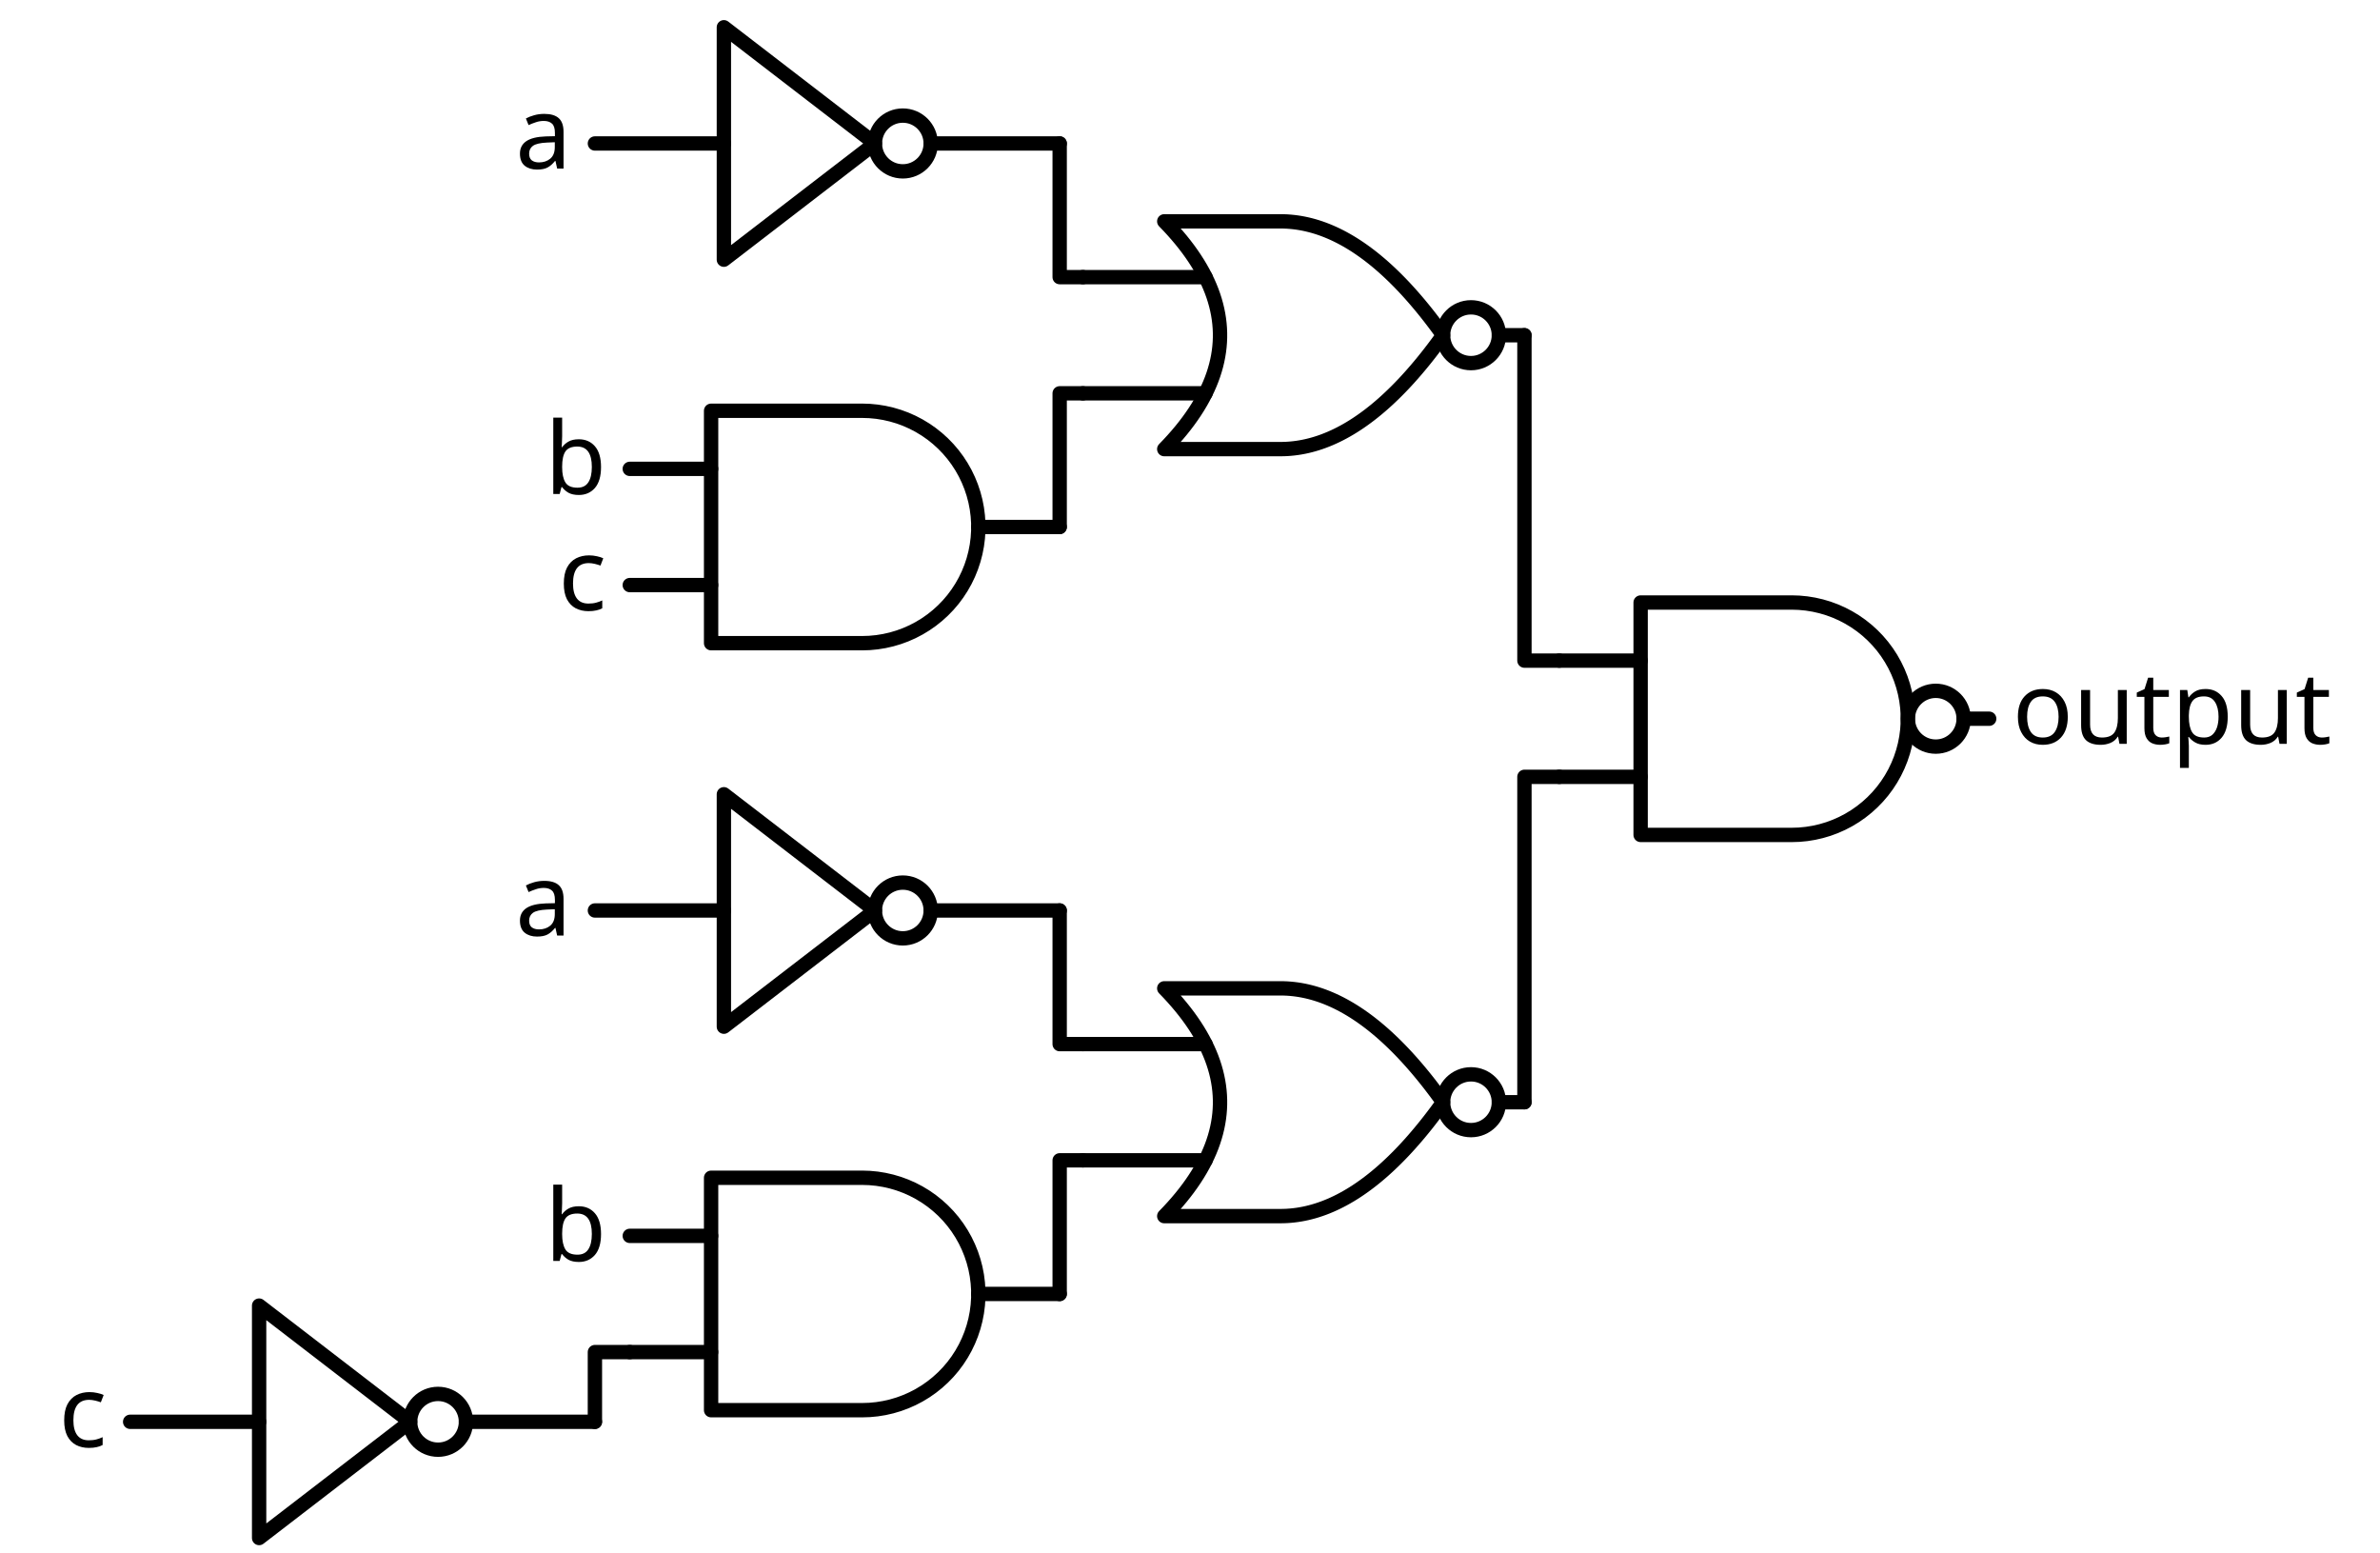
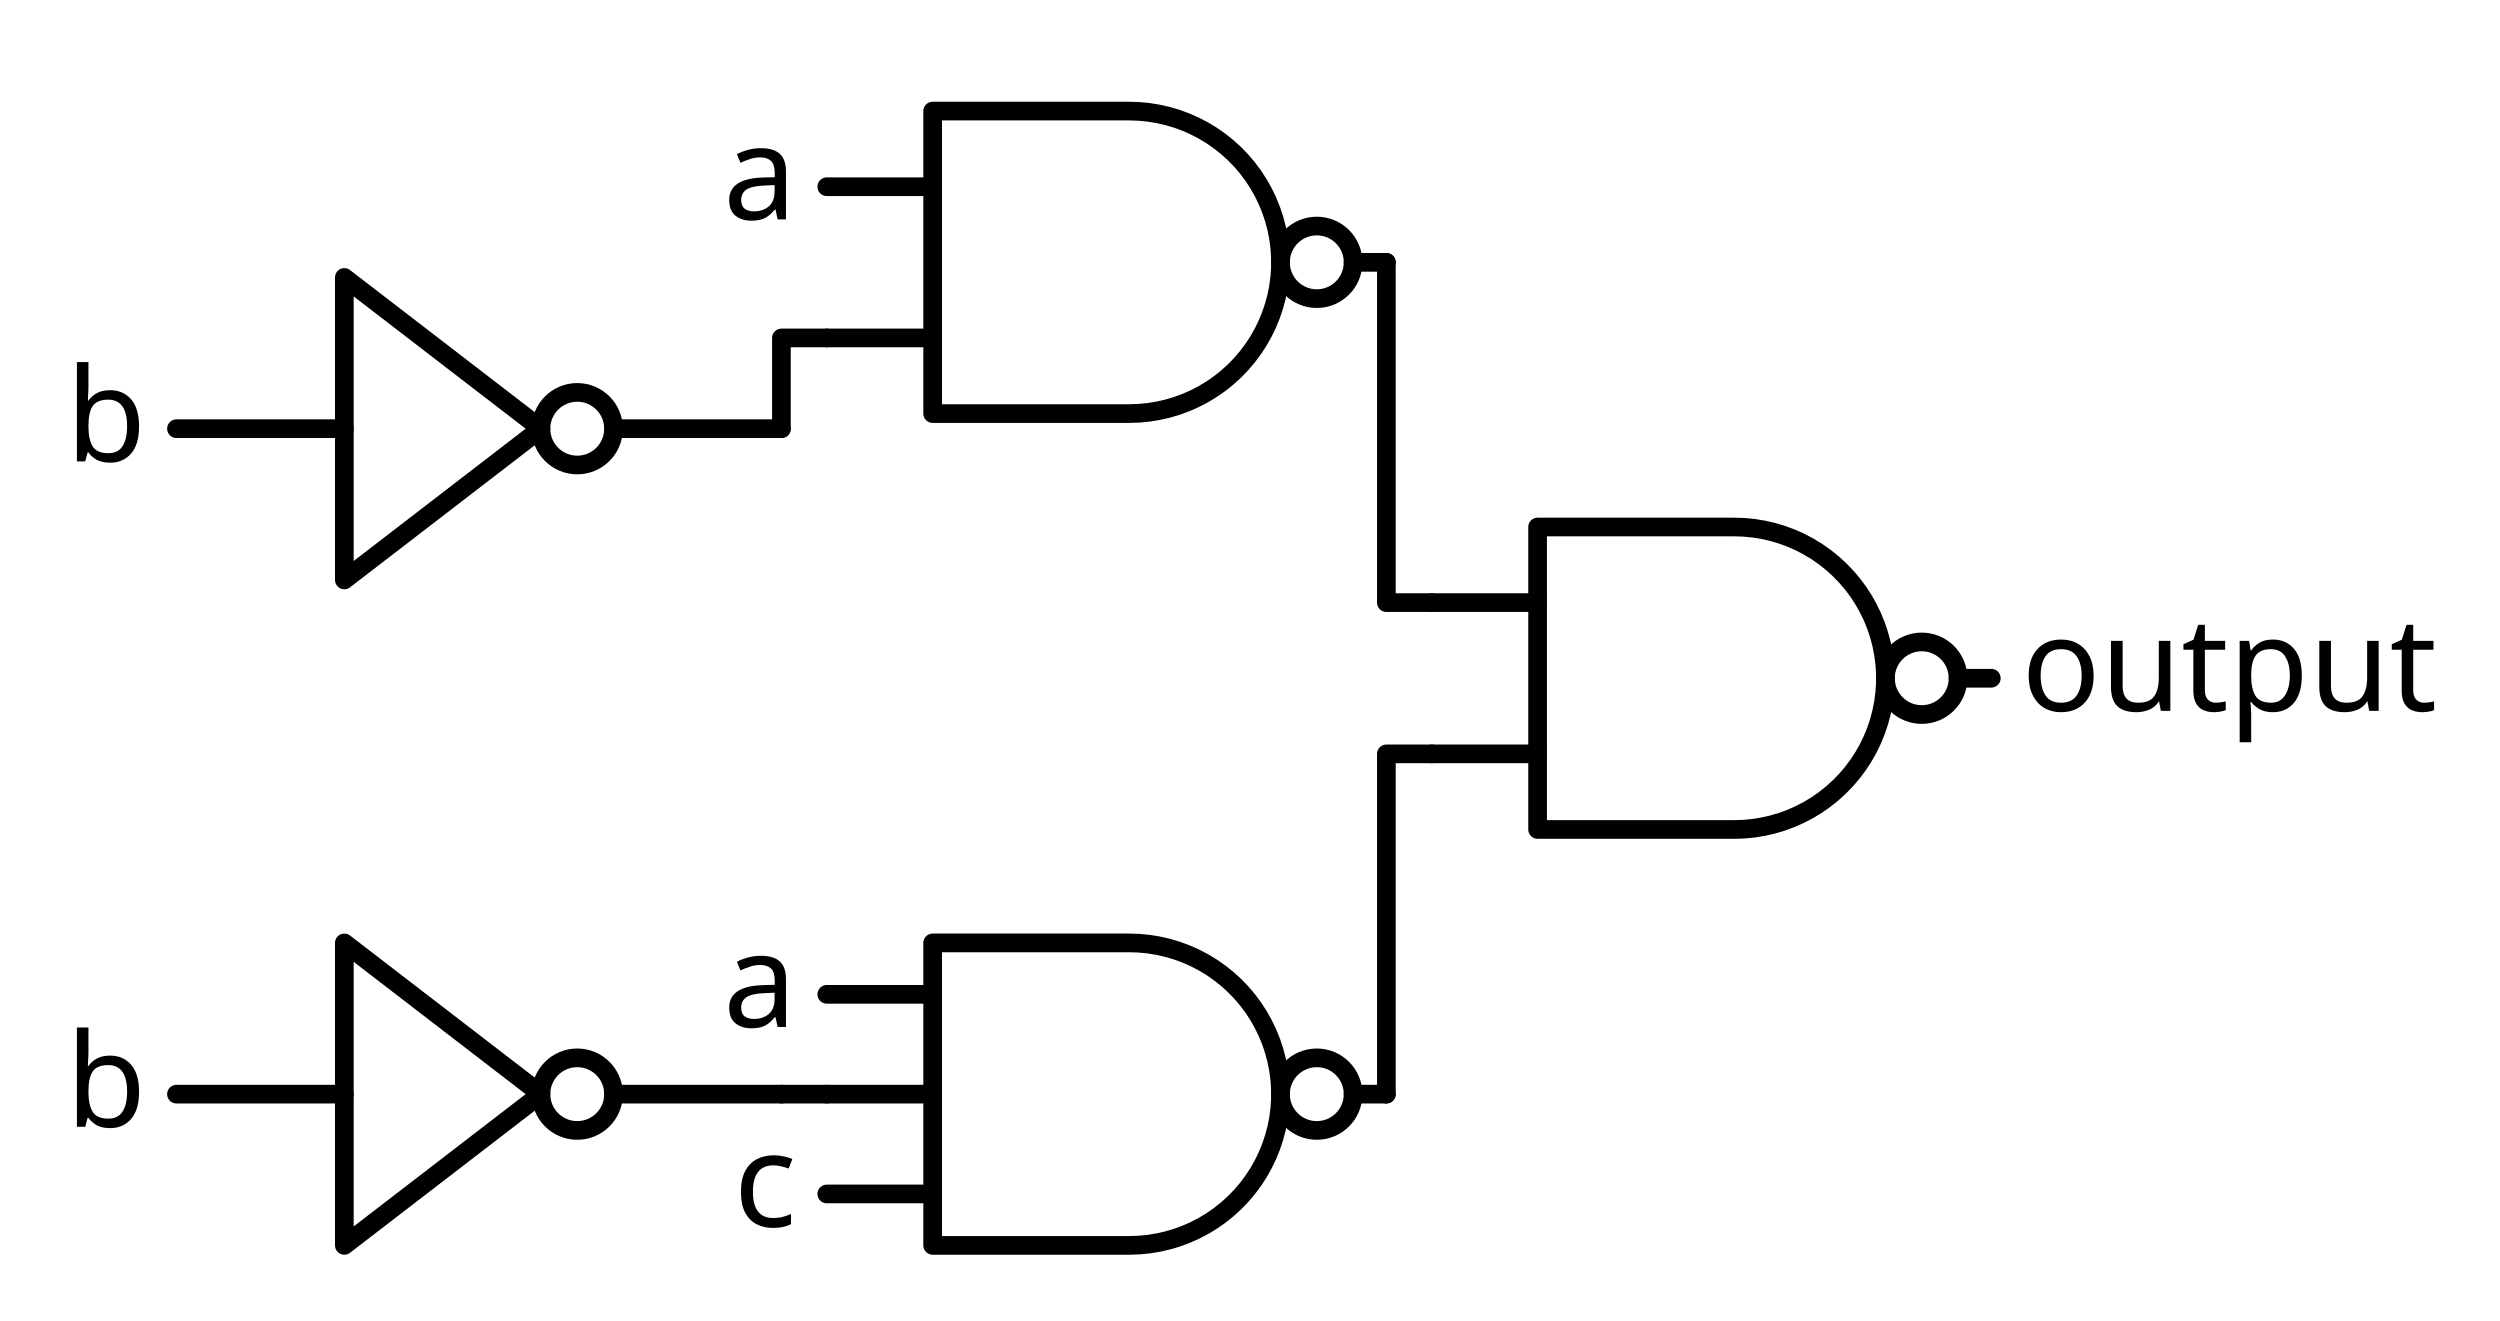
- <svg xmlns="http://www.w3.org/2000/svg" xml:lang="en" height="216.4pt" width="331.834pt" viewBox="-277.346 -20.0 331.834 216.4">
-   <circle cx="-7.452" cy="80.19" r="3.888" style="stroke:black;fill:none;stroke-width:2;" />
-   <circle cx="-72.252" cy="26.73" r="3.888" style="stroke:black;fill:none;stroke-width:2;" />
-   <circle cx="-151.47" cy="-0.0" r="3.888" style="stroke:black;fill:none;stroke-width:2;" />
-   <circle cx="-72.252" cy="133.65" r="3.888" style="stroke:black;fill:none;stroke-width:2;" />
+ <svg xmlns="http://www.w3.org/2000/svg" xml:lang="en" height="141.412pt" width="267.79pt" viewBox="-213.302 -10.28 267.79 141.412">
+   <circle cx="-7.452" cy="62.37" r="3.888" style="stroke:black;fill:none;stroke-width:2;" />
+   <circle cx="-72.252" cy="17.82" r="3.888" style="stroke:black;fill:none;stroke-width:2;" />
+   <circle cx="-151.47" cy="35.64" r="3.888" style="stroke:black;fill:none;stroke-width:2;" />
+   <circle cx="-72.252" cy="106.92" r="3.888" style="stroke:black;fill:none;stroke-width:2;" />
  <circle cx="-151.47" cy="106.92" r="3.888" style="stroke:black;fill:none;stroke-width:2;" />
-   <circle cx="-216.27" cy="178.2" r="3.888" style="stroke:black;fill:none;stroke-width:2;" />
-   <path d="M -27.54,96.39 L -26.502,96.357 L -25.468,96.257 L -24.443,96.091 L -23.431,95.86 L -22.435,95.565 L -21.461,95.206 L -20.511,94.786 L -19.59,94.305 L -18.702,93.767 L -17.851,93.173 L -17.039,92.525 L -16.27,91.827 L -15.547,91.081 L -14.874,90.291 L -14.253,89.458 L -13.687,88.588 L -13.177,87.683 L -12.727,86.747 L -12.337,85.785 L -12.01,84.799 L -11.746,83.795 L -11.548,82.776 L -11.415,81.746 L -11.348,80.709 L -11.348,79.671 L -11.415,78.634 L -11.548,77.604 L -11.746,76.585 L -12.01,75.581 L -12.337,74.595 L -12.727,73.633 L -13.177,72.697 L -13.687,71.792 L -14.253,70.922 L -14.874,70.089 L -15.547,69.299 L -16.27,68.553 L -17.039,67.855 L -17.851,67.207 L -18.702,66.613 L -19.59,66.075 L -20.511,65.594 L -21.461,65.174 L -22.435,64.815 L -23.431,64.52 L -24.443,64.289 L -25.468,64.123 L -26.502,64.023 L -27.54,63.99 L -27.54,63.99 L -48.6,63.99 L -48.6,80.19 L -48.6,96.39 L -27.54,96.39" style="stroke:black;fill:none;stroke-width:2;stroke-linecap:round;stroke-linejoin:round;" />
-   <path d="M -59.94,88.29 L -48.6,88.29" style="stroke:black;fill:none;stroke-width:2;stroke-linecap:round;stroke-linejoin:round;" />
-   <path d="M -59.94,72.09 L -48.6,72.09" style="stroke:black;fill:none;stroke-width:2;stroke-linecap:round;stroke-linejoin:round;" />
-   <path d="M -3.564,80.19 L 0.0,80.19" style="stroke:black;fill:none;stroke-width:2;stroke-linecap:round;stroke-linejoin:round;" />
-   <path d="M -115.02,42.606 L -98.82,42.606 L -98.357,42.599 L -97.894,42.58 L -97.431,42.546 L -96.969,42.5 L -96.506,42.441 L -96.043,42.368 L -95.58,42.282 L -95.117,42.183 L -94.654,42.07 L -94.191,41.945 L -93.729,41.806 L -93.266,41.654 L -92.803,41.489 L -92.34,41.31 L -91.877,41.118 L -91.414,40.913 L -90.951,40.695 L -90.489,40.464 L -90.026,40.219 L -89.563,39.961 L -89.1,39.69 L -88.637,39.406 L -88.174,39.108 L -87.711,38.797 L -87.249,38.473 L -86.786,38.136 L -86.323,37.786 L -85.86,37.422 L -85.397,37.045 L -84.934,36.655 L -84.471,36.252 L -84.009,35.835 L -83.546,35.405 L -83.083,34.962 L -82.62,34.506 L -82.157,34.037 L -81.694,33.554 L -81.231,33.058 L -80.769,32.549 L -80.306,32.026 L -79.843,31.491 L -79.38,30.942 L -78.917,30.38 L -78.454,29.805 L -77.991,29.216 L -77.529,28.614 L -77.066,28 L -76.603,27.371 L -76.14,26.73 L -76.14,26.73 L -76.603,26.089 L -77.066,25.46 L -77.529,24.846 L -77.991,24.244 L -78.454,23.655 L -78.917,23.08 L -79.38,22.518 L -79.843,21.969 L -80.306,21.434 L -80.769,20.911 L -81.231,20.402 L -81.694,19.906 L -82.157,19.423 L -82.62,18.954 L -83.083,18.498 L -83.546,18.055 L -84.009,17.625 L -84.471,17.208 L -84.934,16.805 L -85.397,16.415 L -85.86,16.038 L -86.323,15.674 L -86.786,15.324 L -87.249,14.987 L -87.711,14.663 L -88.174,14.352 L -88.637,14.054 L -89.1,13.77 L -89.563,13.499 L -90.026,13.241 L -90.489,12.996 L -90.951,12.765 L -91.414,12.547 L -91.877,12.342 L -92.34,12.15 L -92.803,11.971 L -93.266,11.806 L -93.729,11.654 L -94.191,11.515 L -94.654,11.39 L -95.117,11.277 L -95.58,11.178 L -96.043,11.092 L -96.506,11.019 L -96.969,10.96 L -97.431,10.914 L -97.894,10.88 L -98.357,10.861 L -98.82,10.854 L -115.02,10.854 L -115.02,10.854 L -114.398,11.502 L -113.802,12.15 L -113.232,12.798 L -112.687,13.446 L -112.169,14.094 L -111.676,14.742 L -111.21,15.39 L -110.769,16.038 L -110.354,16.686 L -109.966,17.334 L -109.603,17.982 L -109.266,18.63 L -108.955,19.278 L -108.67,19.926 L -108.41,20.574 L -108.177,21.222 L -107.97,21.87 L -107.788,22.518 L -107.633,23.166 L -107.503,23.814 L -107.4,24.462 L -107.322,25.11 L -107.27,25.758 L -107.244,26.406 L -107.244,27.054 L -107.27,27.702 L -107.322,28.35 L -107.4,28.998 L -107.503,29.646 L -107.633,30.294 L -107.788,30.942 L -107.97,31.59 L -108.177,32.238 L -108.41,32.886 L -108.67,33.534 L -108.955,34.182 L -109.266,34.83 L -109.603,35.478 L -109.966,36.126 L -110.354,36.774 L -110.769,37.422 L -111.21,38.07 L -111.676,38.718 L -112.169,39.366 L -112.687,40.014 L -113.232,40.662 L -113.802,41.31 L -114.398,41.958 L -115.02,42.606" style="stroke:black;fill:none;stroke-width:2;stroke-linecap:round;stroke-linejoin:round;" />
-   <path d="M -126.36,34.83 L -109.266,34.83" style="stroke:black;fill:none;stroke-width:2;stroke-linecap:round;stroke-linejoin:round;" />
-   <path d="M -126.36,18.63 L -109.266,18.63" style="stroke:black;fill:none;stroke-width:2;stroke-linecap:round;stroke-linejoin:round;" />
-   <path d="M -68.364,26.73 L -64.8,26.73" style="stroke:black;fill:none;stroke-width:2;stroke-linecap:round;stroke-linejoin:round;" />
-   <path d="M -194.4,-0.0 L -176.418,-0.0 M -147.582,-0.0 L -129.6,-0.0" style="stroke:black;fill:none;stroke-width:2;stroke-linecap:round;stroke-linejoin:round;" />
-   <path d="M -176.418,-16.2 L -155.358,-0.0 L -176.418,16.2 L -176.418,-16.2" style="stroke:black;fill:none;stroke-width:2;stroke-linecap:round;stroke-linejoin:round;" />
-   <path d="M -126.36,18.63 L -129.6,18.63 L -129.6,-0.0" style="stroke:black;fill:none;stroke-width:2;stroke-linecap:round;stroke-linejoin:round;" />
-   <path d="M -157.14,69.66 L -156.102,69.627 L -155.068,69.527 L -154.043,69.361 L -153.031,69.13 L -152.035,68.835 L -151.061,68.476 L -150.111,68.056 L -149.19,67.575 L -148.302,67.037 L -147.451,66.443 L -146.639,65.795 L -145.87,65.097 L -145.147,64.351 L -144.474,63.561 L -143.853,62.728 L -143.287,61.858 L -142.777,60.953 L -142.327,60.017 L -141.937,59.055 L -141.61,58.069 L -141.346,57.065 L -141.148,56.046 L -141.015,55.016 L -140.948,53.979 L -140.948,52.941 L -141.015,51.904 L -141.148,50.874 L -141.346,49.855 L -141.61,48.851 L -141.937,47.865 L -142.327,46.903 L -142.777,45.967 L -143.287,45.062 L -143.853,44.192 L -144.474,43.359 L -145.147,42.569 L -145.87,41.823 L -146.639,41.125 L -147.451,40.477 L -148.302,39.883 L -149.19,39.345 L -150.111,38.864 L -151.061,38.444 L -152.035,38.085 L -153.031,37.79 L -154.043,37.559 L -155.068,37.393 L -156.102,37.293 L -157.14,37.26 L -157.14,37.26 L -178.2,37.26 L -178.2,53.46 L -178.2,69.66 L -157.14,69.66" style="stroke:black;fill:none;stroke-width:2;stroke-linecap:round;stroke-linejoin:round;" />
-   <path d="M -189.54,61.56 L -178.2,61.56" style="stroke:black;fill:none;stroke-width:2;stroke-linecap:round;stroke-linejoin:round;" />
-   <path d="M -189.54,45.36 L -178.2,45.36" style="stroke:black;fill:none;stroke-width:2;stroke-linecap:round;stroke-linejoin:round;" />
-   <path d="M -140.94,53.46 L -129.6,53.46" style="stroke:black;fill:none;stroke-width:2;stroke-linecap:round;stroke-linejoin:round;" />
-   <path d="M -126.36,34.83 L -129.6,34.83 L -129.6,53.46" style="stroke:black;fill:none;stroke-width:2;stroke-linecap:round;stroke-linejoin:round;" />
-   <path d="M -59.94,72.09 L -64.8,72.09 L -64.8,26.73" style="stroke:black;fill:none;stroke-width:2;stroke-linecap:round;stroke-linejoin:round;" />
-   <path d="M -115.02,149.526 L -98.82,149.526 L -98.357,149.519 L -97.894,149.5 L -97.431,149.466 L -96.969,149.42 L -96.506,149.361 L -96.043,149.288 L -95.58,149.202 L -95.117,149.103 L -94.654,148.99 L -94.191,148.865 L -93.729,148.726 L -93.266,148.574 L -92.803,148.409 L -92.34,148.23 L -91.877,148.038 L -91.414,147.833 L -90.951,147.615 L -90.489,147.384 L -90.026,147.139 L -89.563,146.881 L -89.1,146.61 L -88.637,146.326 L -88.174,146.028 L -87.711,145.717 L -87.249,145.393 L -86.786,145.056 L -86.323,144.706 L -85.86,144.342 L -85.397,143.965 L -84.934,143.575 L -84.471,143.172 L -84.009,142.755 L -83.546,142.325 L -83.083,141.882 L -82.62,141.426 L -82.157,140.957 L -81.694,140.474 L -81.231,139.978 L -80.769,139.469 L -80.306,138.946 L -79.843,138.411 L -79.38,137.862 L -78.917,137.3 L -78.454,136.725 L -77.991,136.136 L -77.529,135.534 L -77.066,134.92 L -76.603,134.291 L -76.14,133.65 L -76.14,133.65 L -76.603,133.009 L -77.066,132.38 L -77.529,131.766 L -77.991,131.164 L -78.454,130.575 L -78.917,130 L -79.38,129.438 L -79.843,128.889 L -80.306,128.354 L -80.769,127.831 L -81.231,127.322 L -81.694,126.826 L -82.157,126.343 L -82.62,125.874 L -83.083,125.418 L -83.546,124.975 L -84.009,124.545 L -84.471,124.128 L -84.934,123.725 L -85.397,123.335 L -85.86,122.958 L -86.323,122.594 L -86.786,122.244 L -87.249,121.907 L -87.711,121.583 L -88.174,121.272 L -88.637,120.974 L -89.1,120.69 L -89.563,120.419 L -90.026,120.161 L -90.489,119.916 L -90.951,119.685 L -91.414,119.467 L -91.877,119.262 L -92.34,119.07 L -92.803,118.891 L -93.266,118.726 L -93.729,118.574 L -94.191,118.435 L -94.654,118.31 L -95.117,118.197 L -95.58,118.098 L -96.043,118.012 L -96.506,117.939 L -96.969,117.88 L -97.431,117.834 L -97.894,117.8 L -98.357,117.781 L -98.82,117.774 L -115.02,117.774 L -115.02,117.774 L -114.398,118.422 L -113.802,119.07 L -113.232,119.718 L -112.687,120.366 L -112.169,121.014 L -111.676,121.662 L -111.21,122.31 L -110.769,122.958 L -110.354,123.606 L -109.966,124.254 L -109.603,124.902 L -109.266,125.55 L -108.955,126.198 L -108.67,126.846 L -108.41,127.494 L -108.177,128.142 L -107.97,128.79 L -107.788,129.438 L -107.633,130.086 L -107.503,130.734 L -107.4,131.382 L -107.322,132.03 L -107.27,132.678 L -107.244,133.326 L -107.244,133.974 L -107.27,134.622 L -107.322,135.27 L -107.4,135.918 L -107.503,136.566 L -107.633,137.214 L -107.788,137.862 L -107.97,138.51 L -108.177,139.158 L -108.41,139.806 L -108.67,140.454 L -108.955,141.102 L -109.266,141.75 L -109.603,142.398 L -109.966,143.046 L -110.354,143.694 L -110.769,144.342 L -111.21,144.99 L -111.676,145.638 L -112.169,146.286 L -112.687,146.934 L -113.232,147.582 L -113.802,148.23 L -114.398,148.878 L -115.02,149.526" style="stroke:black;fill:none;stroke-width:2;stroke-linecap:round;stroke-linejoin:round;" />
-   <path d="M -126.36,141.75 L -109.266,141.75" style="stroke:black;fill:none;stroke-width:2;stroke-linecap:round;stroke-linejoin:round;" />
-   <path d="M -126.36,125.55 L -109.266,125.55" style="stroke:black;fill:none;stroke-width:2;stroke-linecap:round;stroke-linejoin:round;" />
-   <path d="M -68.364,133.65 L -64.8,133.65" style="stroke:black;fill:none;stroke-width:2;stroke-linecap:round;stroke-linejoin:round;" />
+   <path d="M -27.54,78.57 L -26.502,78.537 L -25.468,78.437 L -24.443,78.271 L -23.431,78.04 L -22.435,77.745 L -21.461,77.386 L -20.511,76.966 L -19.59,76.485 L -18.702,75.947 L -17.851,75.353 L -17.039,74.705 L -16.27,74.007 L -15.547,73.261 L -14.874,72.471 L -14.253,71.638 L -13.687,70.768 L -13.177,69.863 L -12.727,68.927 L -12.337,67.965 L -12.01,66.979 L -11.746,65.975 L -11.548,64.956 L -11.415,63.926 L -11.348,62.889 L -11.348,61.851 L -11.415,60.814 L -11.548,59.784 L -11.746,58.765 L -12.01,57.761 L -12.337,56.775 L -12.727,55.813 L -13.177,54.877 L -13.687,53.972 L -14.253,53.102 L -14.874,52.269 L -15.547,51.479 L -16.27,50.733 L -17.039,50.035 L -17.851,49.387 L -18.702,48.793 L -19.59,48.255 L -20.511,47.774 L -21.461,47.354 L -22.435,46.995 L -23.431,46.7 L -24.443,46.469 L -25.468,46.303 L -26.502,46.203 L -27.54,46.17 L -27.54,46.17 L -48.6,46.17 L -48.6,62.37 L -48.6,78.57 L -27.54,78.57" style="stroke:black;fill:none;stroke-width:2;stroke-linecap:round;stroke-linejoin:round;" />
+   <path d="M -59.94,70.47 L -48.6,70.47" style="stroke:black;fill:none;stroke-width:2;stroke-linecap:round;stroke-linejoin:round;" />
+   <path d="M -59.94,54.27 L -48.6,54.27" style="stroke:black;fill:none;stroke-width:2;stroke-linecap:round;stroke-linejoin:round;" />
+   <path d="M -3.564,62.37 L 0.0,62.37" style="stroke:black;fill:none;stroke-width:2;stroke-linecap:round;stroke-linejoin:round;" />
+   <path d="M -92.34,34.02 L -91.302,33.987 L -90.268,33.887 L -89.243,33.721 L -88.231,33.49 L -87.235,33.195 L -86.261,32.836 L -85.311,32.416 L -84.39,31.935 L -83.502,31.397 L -82.651,30.803 L -81.839,30.155 L -81.07,29.457 L -80.347,28.711 L -79.674,27.921 L -79.053,27.088 L -78.487,26.218 L -77.977,25.313 L -77.527,24.377 L -77.137,23.415 L -76.81,22.429 L -76.546,21.425 L -76.348,20.406 L -76.215,19.376 L -76.148,18.339 L -76.148,17.301 L -76.215,16.264 L -76.348,15.234 L -76.546,14.215 L -76.81,13.211 L -77.137,12.225 L -77.527,11.263 L -77.977,10.327 L -78.487,9.422 L -79.053,8.552 L -79.674,7.719 L -80.347,6.929 L -81.07,6.183 L -81.839,5.485 L -82.651,4.837 L -83.502,4.243 L -84.39,3.705 L -85.311,3.224 L -86.261,2.804 L -87.235,2.445 L -88.231,2.15 L -89.243,1.919 L -90.268,1.753 L -91.302,1.653 L -92.34,1.62 L -92.34,1.62 L -113.4,1.62 L -113.4,17.82 L -113.4,34.02 L -92.34,34.02" style="stroke:black;fill:none;stroke-width:2;stroke-linecap:round;stroke-linejoin:round;" />
+   <path d="M -124.74,25.92 L -113.4,25.92" style="stroke:black;fill:none;stroke-width:2;stroke-linecap:round;stroke-linejoin:round;" />
+   <path d="M -124.74,9.72 L -113.4,9.72" style="stroke:black;fill:none;stroke-width:2;stroke-linecap:round;stroke-linejoin:round;" />
+   <path d="M -68.364,17.82 L -64.8,17.82" style="stroke:black;fill:none;stroke-width:2;stroke-linecap:round;stroke-linejoin:round;" />
+   <path d="M -194.4,35.64 L -176.418,35.64 M -147.582,35.64 L -129.6,35.64" style="stroke:black;fill:none;stroke-width:2;stroke-linecap:round;stroke-linejoin:round;" />
+   <path d="M -176.418,19.44 L -155.358,35.64 L -176.418,51.84 L -176.418,19.44" style="stroke:black;fill:none;stroke-width:2;stroke-linecap:round;stroke-linejoin:round;" />
+   <path d="M -124.74,25.92 L -129.6,25.92 L -129.6,35.64" style="stroke:black;fill:none;stroke-width:2;stroke-linecap:round;stroke-linejoin:round;" />
+   <path d="M -59.94,54.27 L -64.8,54.27 L -64.8,17.82" style="stroke:black;fill:none;stroke-width:2;stroke-linecap:round;stroke-linejoin:round;" />
+   <path d="M -92.34,123.12 L -91.302,123.087 L -90.268,122.987 L -89.243,122.821 L -88.231,122.59 L -87.235,122.295 L -86.261,121.936 L -85.311,121.516 L -84.39,121.035 L -83.502,120.497 L -82.651,119.903 L -81.839,119.255 L -81.07,118.557 L -80.347,117.811 L -79.674,117.021 L -79.053,116.188 L -78.487,115.318 L -77.977,114.413 L -77.527,113.477 L -77.137,112.515 L -76.81,111.529 L -76.546,110.525 L -76.348,109.506 L -76.215,108.476 L -76.148,107.439 L -76.148,106.401 L -76.215,105.364 L -76.348,104.334 L -76.546,103.315 L -76.81,102.311 L -77.137,101.325 L -77.527,100.363 L -77.977,99.427 L -78.487,98.522 L -79.053,97.652 L -79.674,96.819 L -80.347,96.029 L -81.07,95.283 L -81.839,94.585 L -82.651,93.937 L -83.502,93.343 L -84.39,92.805 L -85.311,92.324 L -86.261,91.904 L -87.235,91.545 L -88.231,91.25 L -89.243,91.019 L -90.268,90.853 L -91.302,90.753 L -92.34,90.72 L -92.34,90.72 L -113.4,90.72 L -113.4,106.92 L -113.4,123.12 L -92.34,123.12" style="stroke:black;fill:none;stroke-width:2;stroke-linecap:round;stroke-linejoin:round;" />
+   <path d="M -124.74,117.612 L -113.4,117.612" style="stroke:black;fill:none;stroke-width:2;stroke-linecap:round;stroke-linejoin:round;" />
+   <path d="M -124.74,106.92 L -113.4,106.92" style="stroke:black;fill:none;stroke-width:2;stroke-linecap:round;stroke-linejoin:round;" />
+   <path d="M -124.74,96.228 L -113.4,96.228" style="stroke:black;fill:none;stroke-width:2;stroke-linecap:round;stroke-linejoin:round;" />
+   <path d="M -68.364,106.92 L -64.8,106.92" style="stroke:black;fill:none;stroke-width:2;stroke-linecap:round;stroke-linejoin:round;" />
  <path d="M -194.4,106.92 L -176.418,106.92 M -147.582,106.92 L -129.6,106.92" style="stroke:black;fill:none;stroke-width:2;stroke-linecap:round;stroke-linejoin:round;" />
  <path d="M -176.418,90.72 L -155.358,106.92 L -176.418,123.12 L -176.418,90.72" style="stroke:black;fill:none;stroke-width:2;stroke-linecap:round;stroke-linejoin:round;" />
-   <path d="M -126.36,125.55 L -129.6,125.55 L -129.6,106.92" style="stroke:black;fill:none;stroke-width:2;stroke-linecap:round;stroke-linejoin:round;" />
-   <path d="M -157.14,176.58 L -156.102,176.547 L -155.068,176.447 L -154.043,176.281 L -153.031,176.05 L -152.035,175.755 L -151.061,175.396 L -150.111,174.976 L -149.19,174.495 L -148.302,173.957 L -147.451,173.363 L -146.639,172.715 L -145.87,172.017 L -145.147,171.271 L -144.474,170.481 L -143.853,169.648 L -143.287,168.778 L -142.777,167.873 L -142.327,166.937 L -141.937,165.975 L -141.61,164.989 L -141.346,163.985 L -141.148,162.966 L -141.015,161.936 L -140.948,160.899 L -140.948,159.861 L -141.015,158.824 L -141.148,157.794 L -141.346,156.775 L -141.61,155.771 L -141.937,154.785 L -142.327,153.823 L -142.777,152.887 L -143.287,151.982 L -143.853,151.112 L -144.474,150.279 L -145.147,149.489 L -145.87,148.743 L -146.639,148.045 L -147.451,147.397 L -148.302,146.803 L -149.19,146.265 L -150.111,145.784 L -151.061,145.364 L -152.035,145.005 L -153.031,144.71 L -154.043,144.479 L -155.068,144.313 L -156.102,144.213 L -157.14,144.18 L -157.14,144.18 L -178.2,144.18 L -178.2,160.38 L -178.2,176.58 L -157.14,176.58" style="stroke:black;fill:none;stroke-width:2;stroke-linecap:round;stroke-linejoin:round;" />
-   <path d="M -189.54,168.48 L -178.2,168.48" style="stroke:black;fill:none;stroke-width:2;stroke-linecap:round;stroke-linejoin:round;" />
-   <path d="M -189.54,152.28 L -178.2,152.28" style="stroke:black;fill:none;stroke-width:2;stroke-linecap:round;stroke-linejoin:round;" />
-   <path d="M -140.94,160.38 L -129.6,160.38" style="stroke:black;fill:none;stroke-width:2;stroke-linecap:round;stroke-linejoin:round;" />
-   <path d="M -259.2,178.2 L -241.218,178.2 M -212.382,178.2 L -194.4,178.2" style="stroke:black;fill:none;stroke-width:2;stroke-linecap:round;stroke-linejoin:round;" />
-   <path d="M -241.218,162.0 L -220.158,178.2 L -241.218,194.4 L -241.218,162.0" style="stroke:black;fill:none;stroke-width:2;stroke-linecap:round;stroke-linejoin:round;" />
-   <path d="M -189.54,168.48 L -194.4,168.48 L -194.4,178.2" style="stroke:black;fill:none;stroke-width:2;stroke-linecap:round;stroke-linejoin:round;" />
-   <path d="M -126.36,141.75 L -129.6,141.75 L -129.6,160.38" style="stroke:black;fill:none;stroke-width:2;stroke-linecap:round;stroke-linejoin:round;" />
-   <path d="M -59.94,88.29 L -64.8,88.29 L -64.8,133.65" style="stroke:black;fill:none;stroke-width:2;stroke-linecap:round;stroke-linejoin:round;" />
-   <text x="3.24" y="72.49" fill="black" font-size="14" font-family="sans-serif" text-anchor="start" transform="rotate(0 3.24 78.09)">
+   <path d="M -124.74,106.92 L -129.6,106.92 L -129.6,106.92" style="stroke:black;fill:none;stroke-width:2;stroke-linecap:round;stroke-linejoin:round;" />
+   <path d="M -59.94,70.47 L -64.8,70.47 L -64.8,106.92" style="stroke:black;fill:none;stroke-width:2;stroke-linecap:round;stroke-linejoin:round;" />
+   <text x="3.24" y="54.67" fill="black" font-size="14" font-family="sans-serif" text-anchor="start" transform="rotate(0 3.24 60.27)">
    <tspan x="3.24" dy="11.2">output</tspan>
  </text>
-   <text x="-197.64" y="-7.7" fill="black" font-size="14" font-family="sans-serif" text-anchor="end" transform="rotate(0 -197.64 -2.1)">
-     <tspan x="-197.64" dy="11.2">a</tspan>
+   <text x="-127.98" y="2.02" fill="black" font-size="14" font-family="sans-serif" text-anchor="end" transform="rotate(0 -127.98 7.62)">
+     <tspan x="-127.98" dy="11.2">a</tspan>
  </text>
-   <text x="-192.78" y="37.66" fill="black" font-size="14" font-family="sans-serif" text-anchor="end" transform="rotate(0 -192.78 43.26)">
-     <tspan x="-192.78" dy="11.2">b</tspan>
+   <text x="-197.64" y="27.94" fill="black" font-size="14" font-family="sans-serif" text-anchor="end" transform="rotate(0 -197.64 33.54)">
+     <tspan x="-197.64" dy="11.2">b</tspan>
  </text>
-   <text x="-192.78" y="53.86" fill="black" font-size="14" font-family="sans-serif" text-anchor="end" transform="rotate(0 -192.78 59.46)">
-     <tspan x="-192.78" dy="11.2">c</tspan>
+   <text x="-127.98" y="88.528" fill="black" font-size="14" font-family="sans-serif" text-anchor="end" transform="rotate(0 -127.98 94.128)">
+     <tspan x="-127.98" dy="11.2">a</tspan>
+   </text>
+   <text x="-127.98" y="109.912" fill="black" font-size="14" font-family="sans-serif" text-anchor="end" transform="rotate(0 -127.98 115.512)">
+     <tspan x="-127.98" dy="11.2">c</tspan>
  </text>
  <text x="-197.64" y="99.22" fill="black" font-size="14" font-family="sans-serif" text-anchor="end" transform="rotate(0 -197.64 104.82)">
-     <tspan x="-197.64" dy="11.2">a</tspan>
-   </text>
-   <text x="-192.78" y="144.58" fill="black" font-size="14" font-family="sans-serif" text-anchor="end" transform="rotate(0 -192.78 150.18)">
-     <tspan x="-192.78" dy="11.2">b</tspan>
-   </text>
-   <text x="-262.44" y="170.5" fill="black" font-size="14" font-family="sans-serif" text-anchor="end" transform="rotate(0 -262.44 176.1)">
-     <tspan x="-262.44" dy="11.2">c</tspan>
+     <tspan x="-197.64" dy="11.2">b</tspan>
  </text>
</svg>
